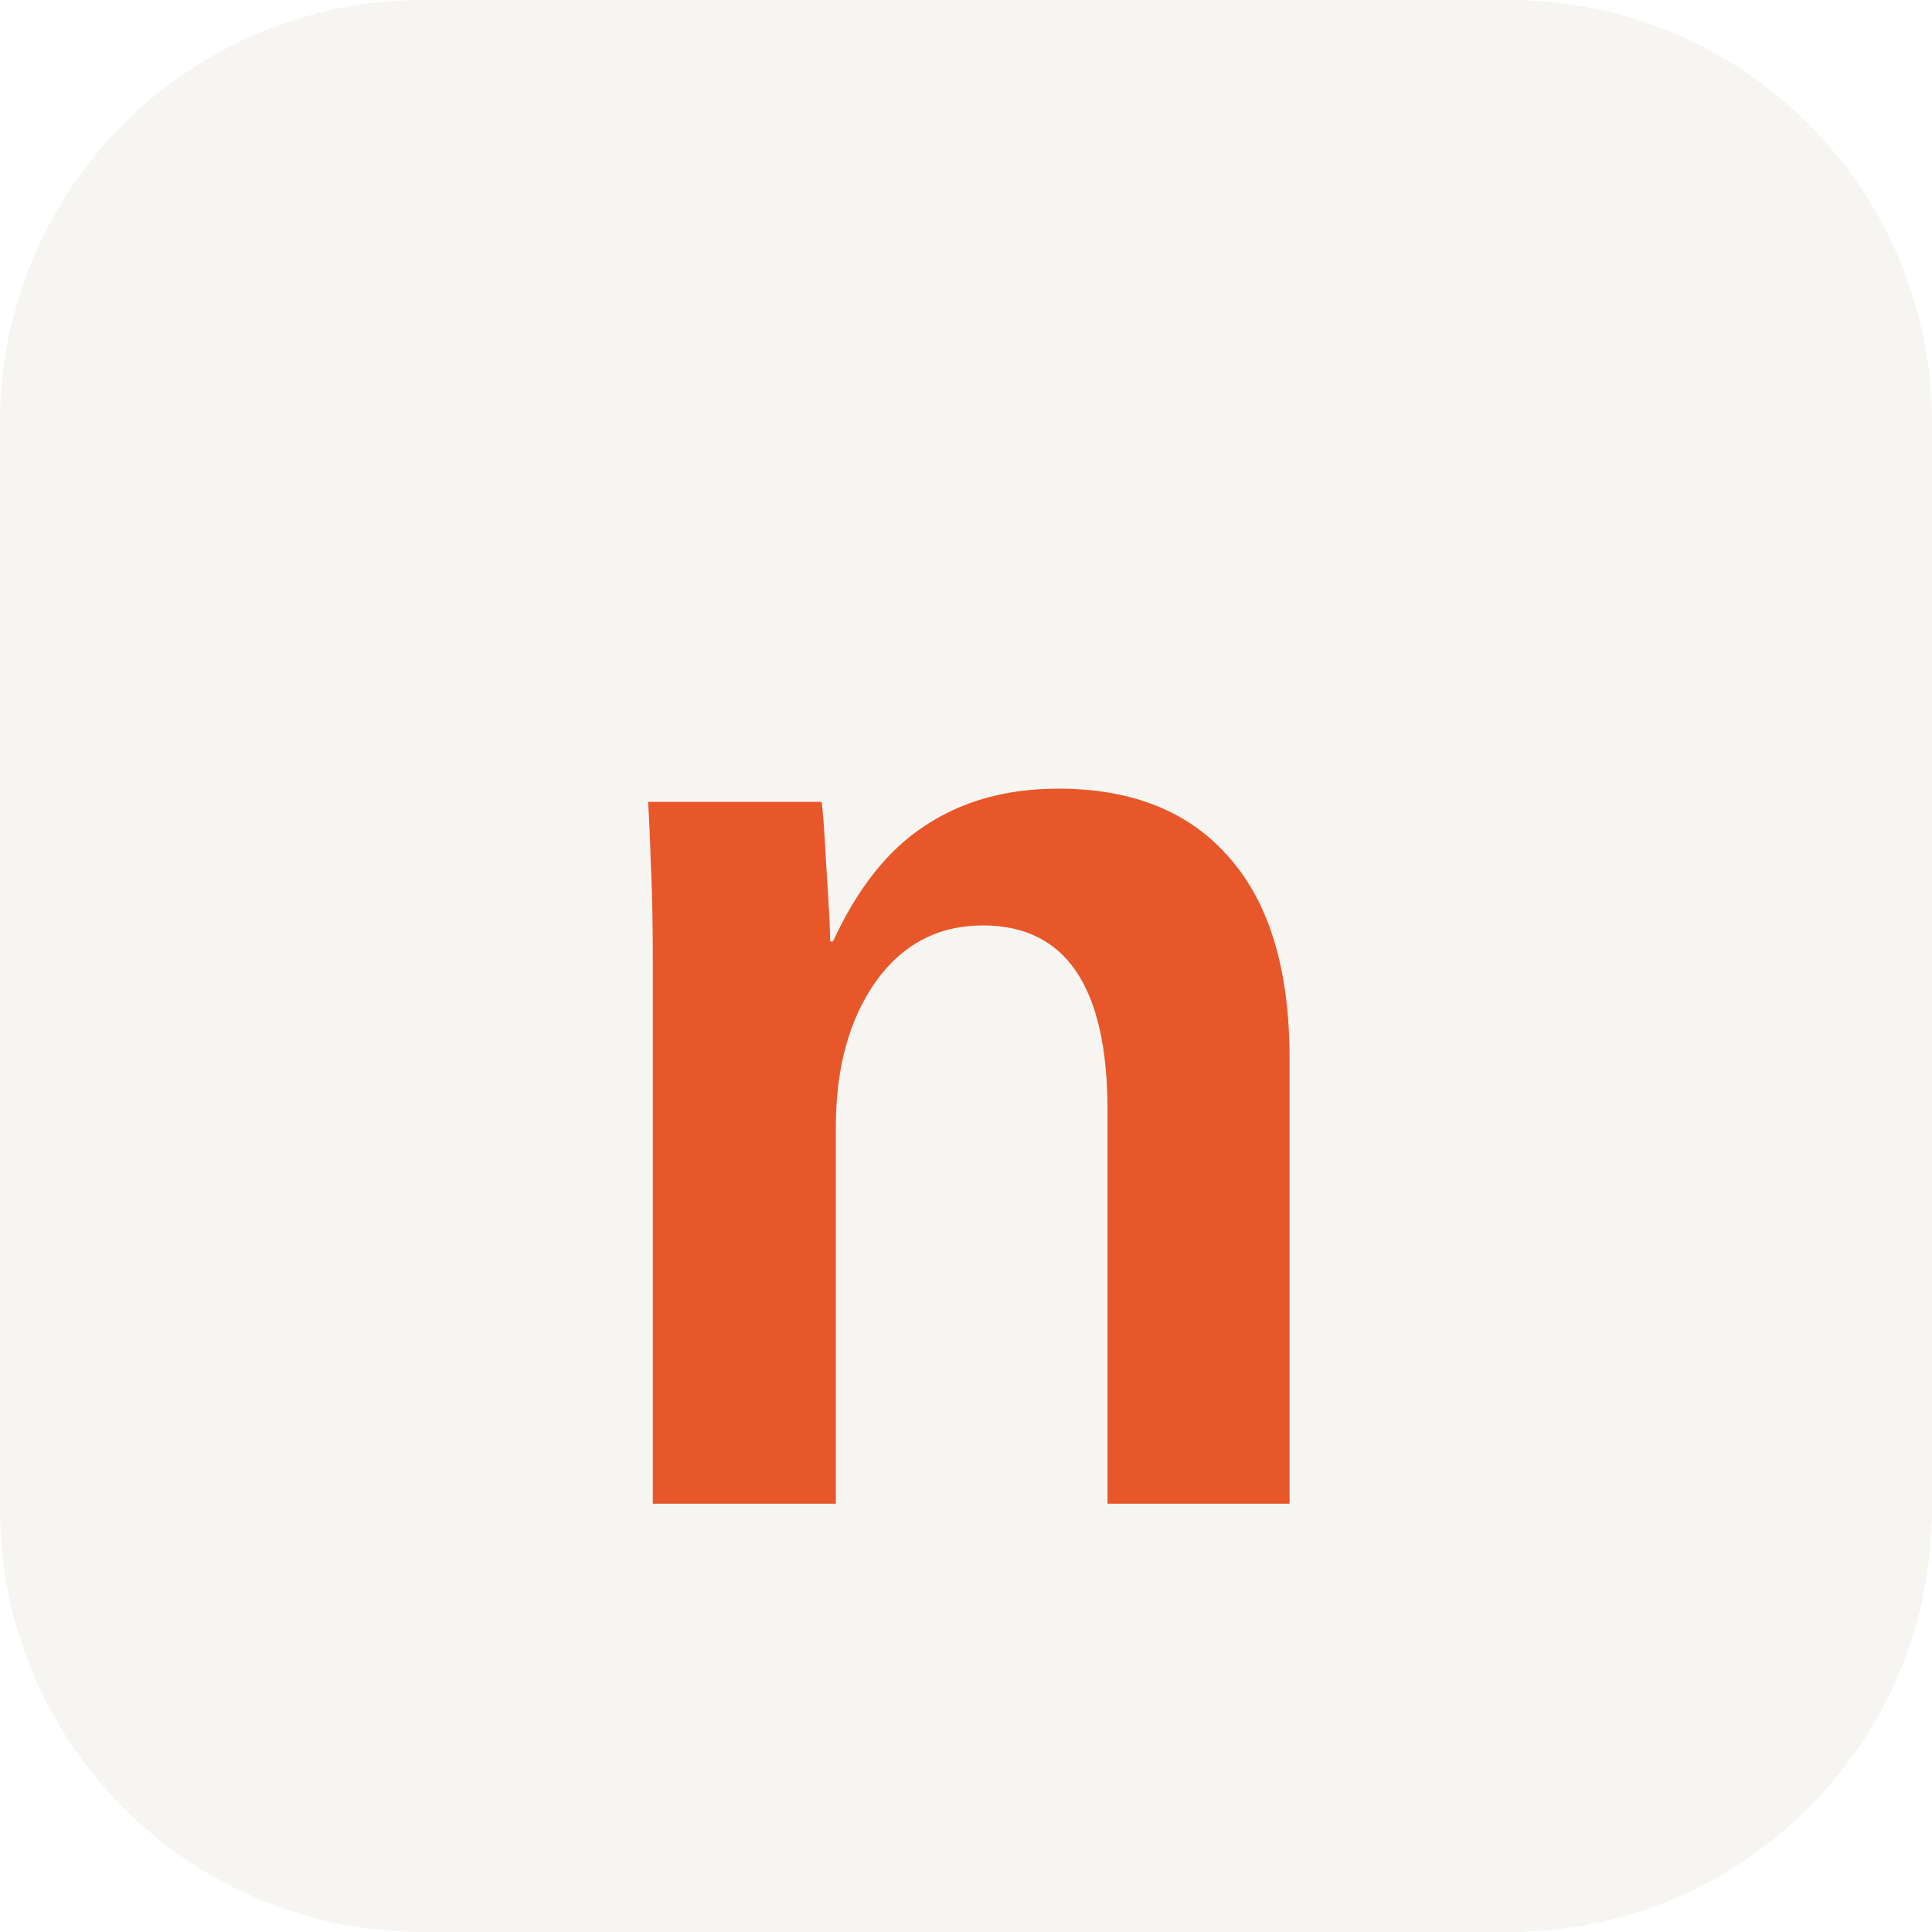
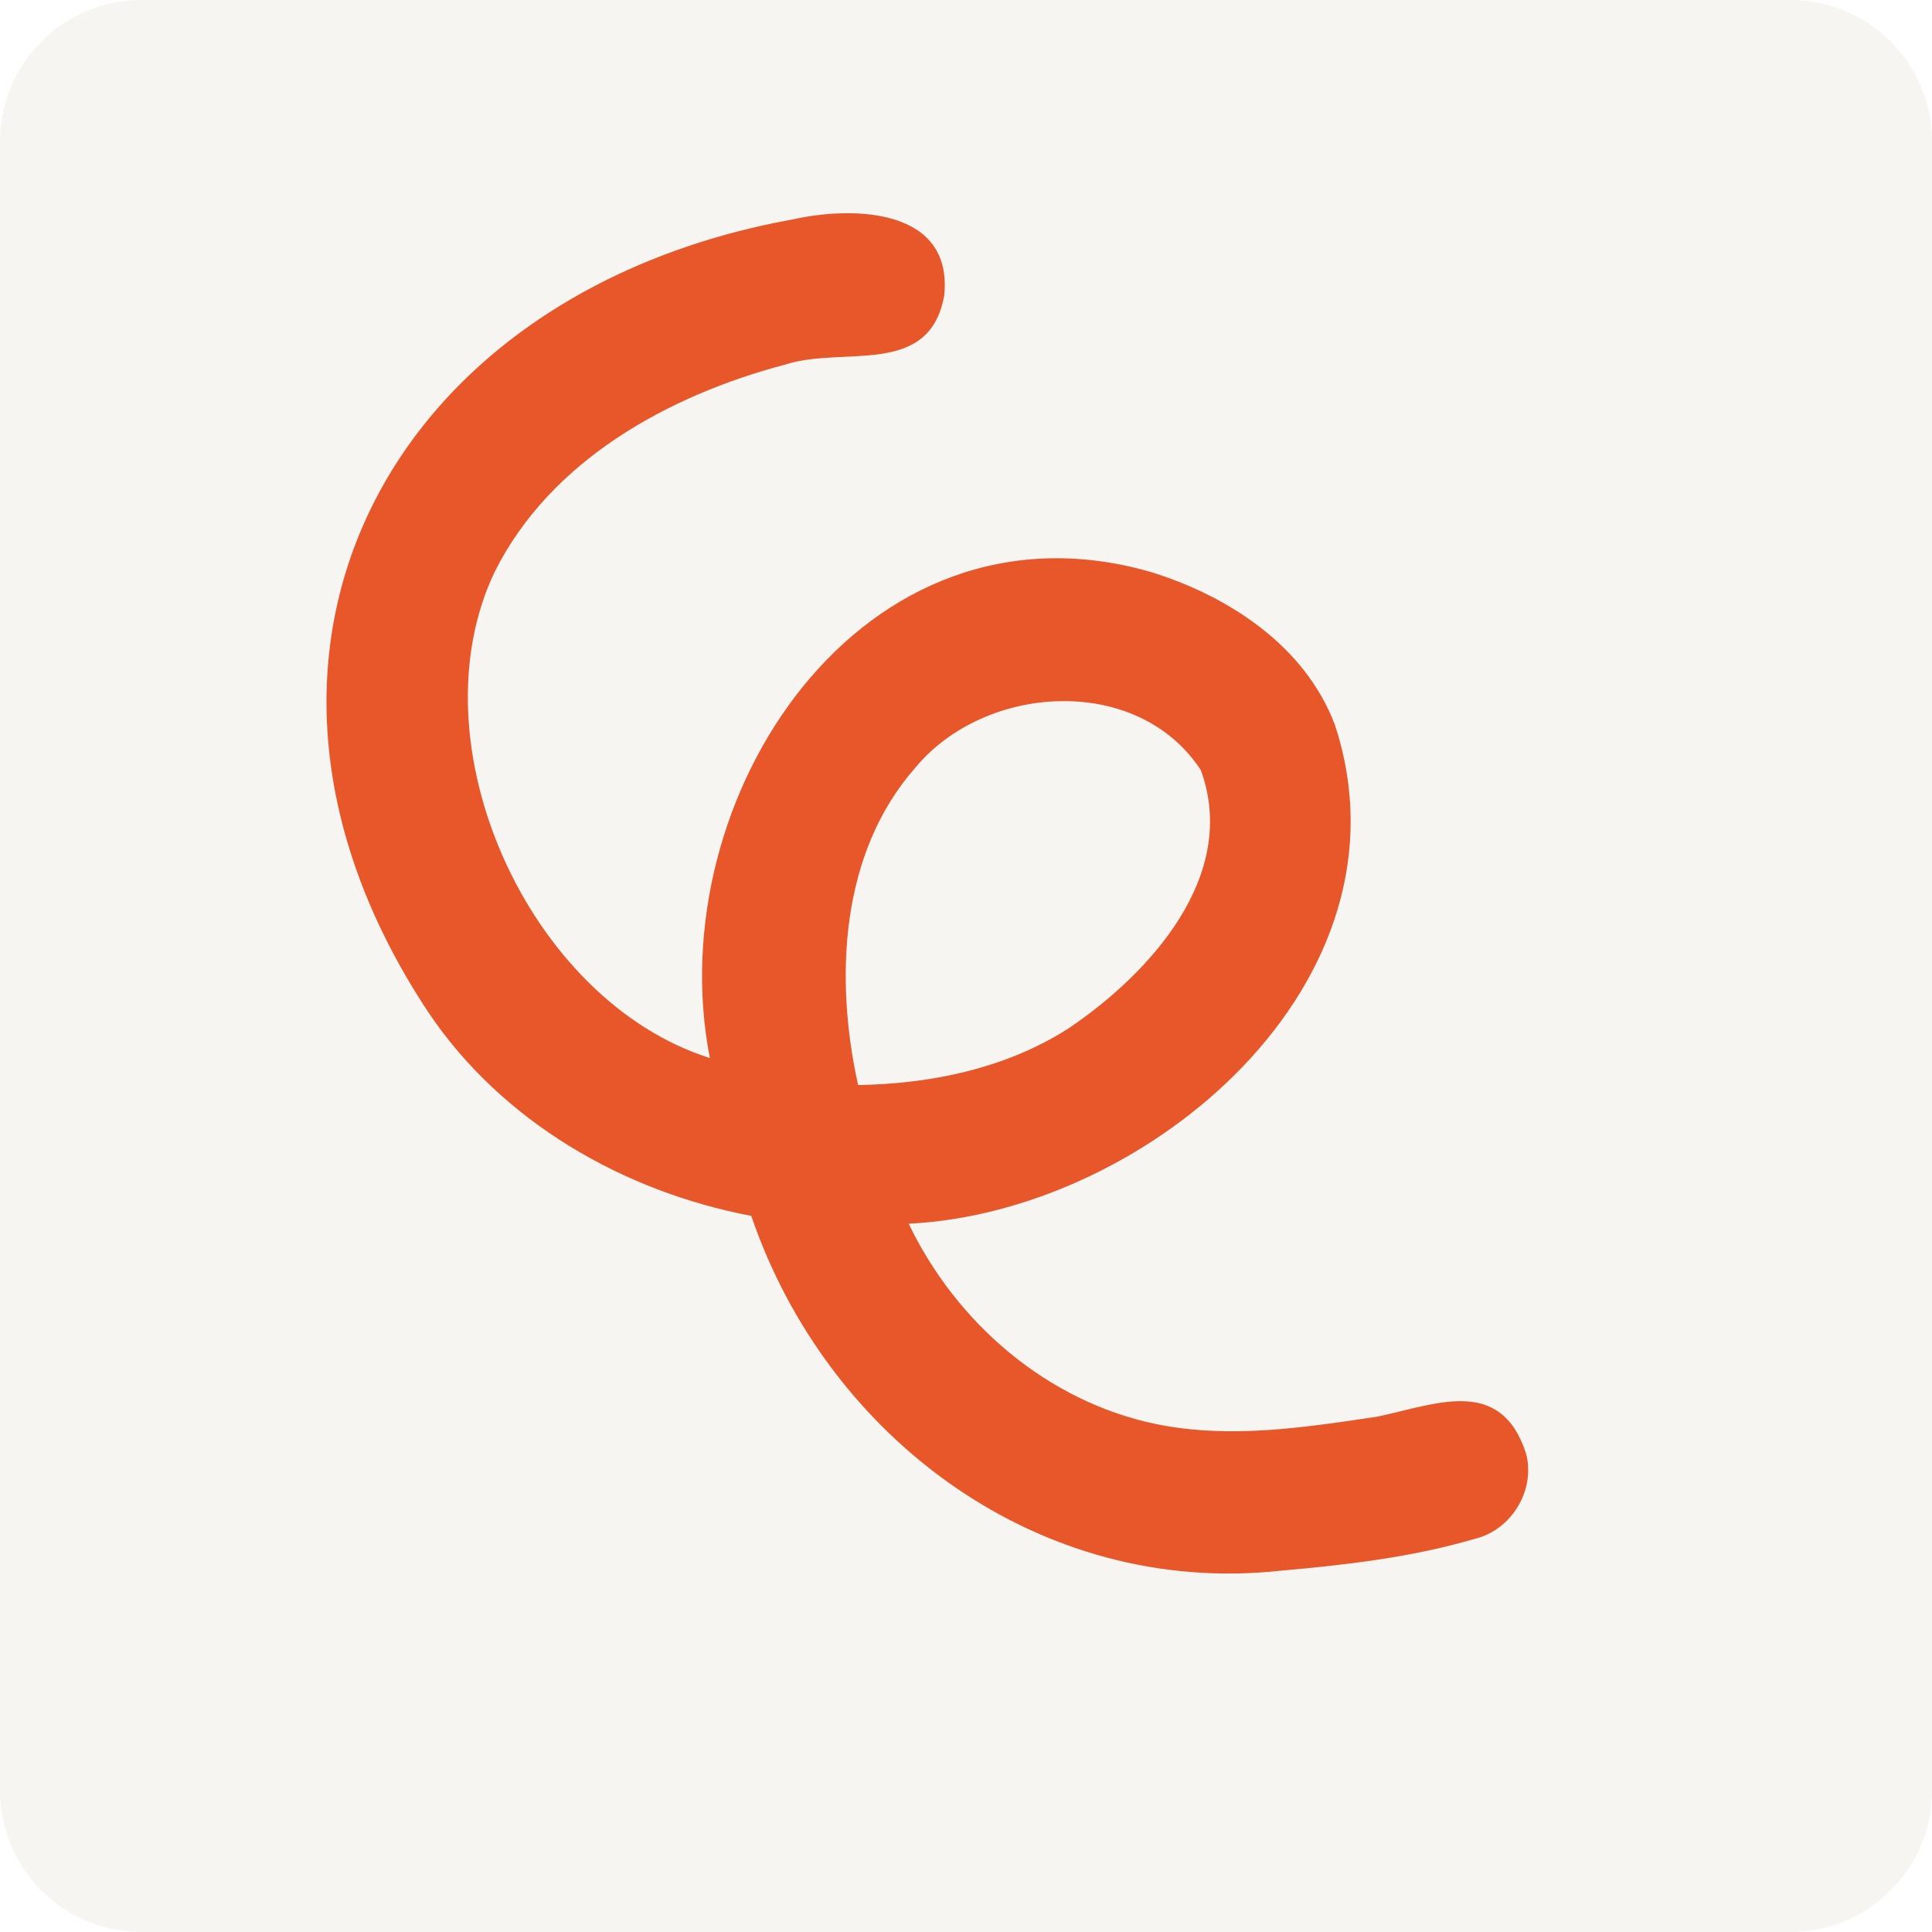
- <svg xmlns="http://www.w3.org/2000/svg" viewBox="0 0 32 32">
-   <rect width="32" height="32" rx="7" fill="#F7F5F2" />
-   <text x="50%" y="54%" dominant-baseline="central" text-anchor="middle" font-family="'DM Sans', Arial, sans-serif" font-weight="700" font-size="22" fill="#E8572A" letter-spacing="-1">n</text>
+ <svg xmlns="http://www.w3.org/2000/svg" width="1024" height="1024" viewBox="0 0 1024 1024" fill="none">
+   <rect width="1024" height="1024" rx="75" fill="#F7F5F2" />
+   <path d="M454.809 575.091C493.56 574.475 533.397 566.2 566.349 545.056C609.555 515.913 656.805 463.981 636.47 408.204C603.119 357.108 522.219 362.181 485.176 406.849C445.258 452.194 442.284 518.528 454.809 575.091ZM226.864 536.289C102.071 347.56 205.792 155.177 419.906 116.345C452.579 108.986 505.207 110.417 500.454 156.63C492.622 200.391 446.926 183.211 416.181 193.227C354.335 209.576 291.787 243.895 262.218 303.06C218.678 394.136 280.062 530.362 376.229 560.779C349.32 422.65 457.121 259.589 609.499 303.024C650.891 315.727 691.699 342.181 707.509 384.172C752.304 520.152 608.59 642.35 481.623 648.597C506.911 701.227 554.927 742.768 612.646 754.763C651.891 762.784 691.201 756.629 730.156 750.827C761.175 744.27 795.471 729.144 808.843 770.4C813.991 789.933 801.03 811.105 781.413 815.684C747.884 825.518 712.94 829.481 678.239 832.554C551.208 846.165 438.551 762.61 398.178 644.437C330.205 631.554 265.779 594.407 226.864 536.289Z" fill="#E8572A" />
+   <path d="M377.625 581.743H392.575V614.632H377.625V581.743Z" fill="#E8572A" />
</svg>
